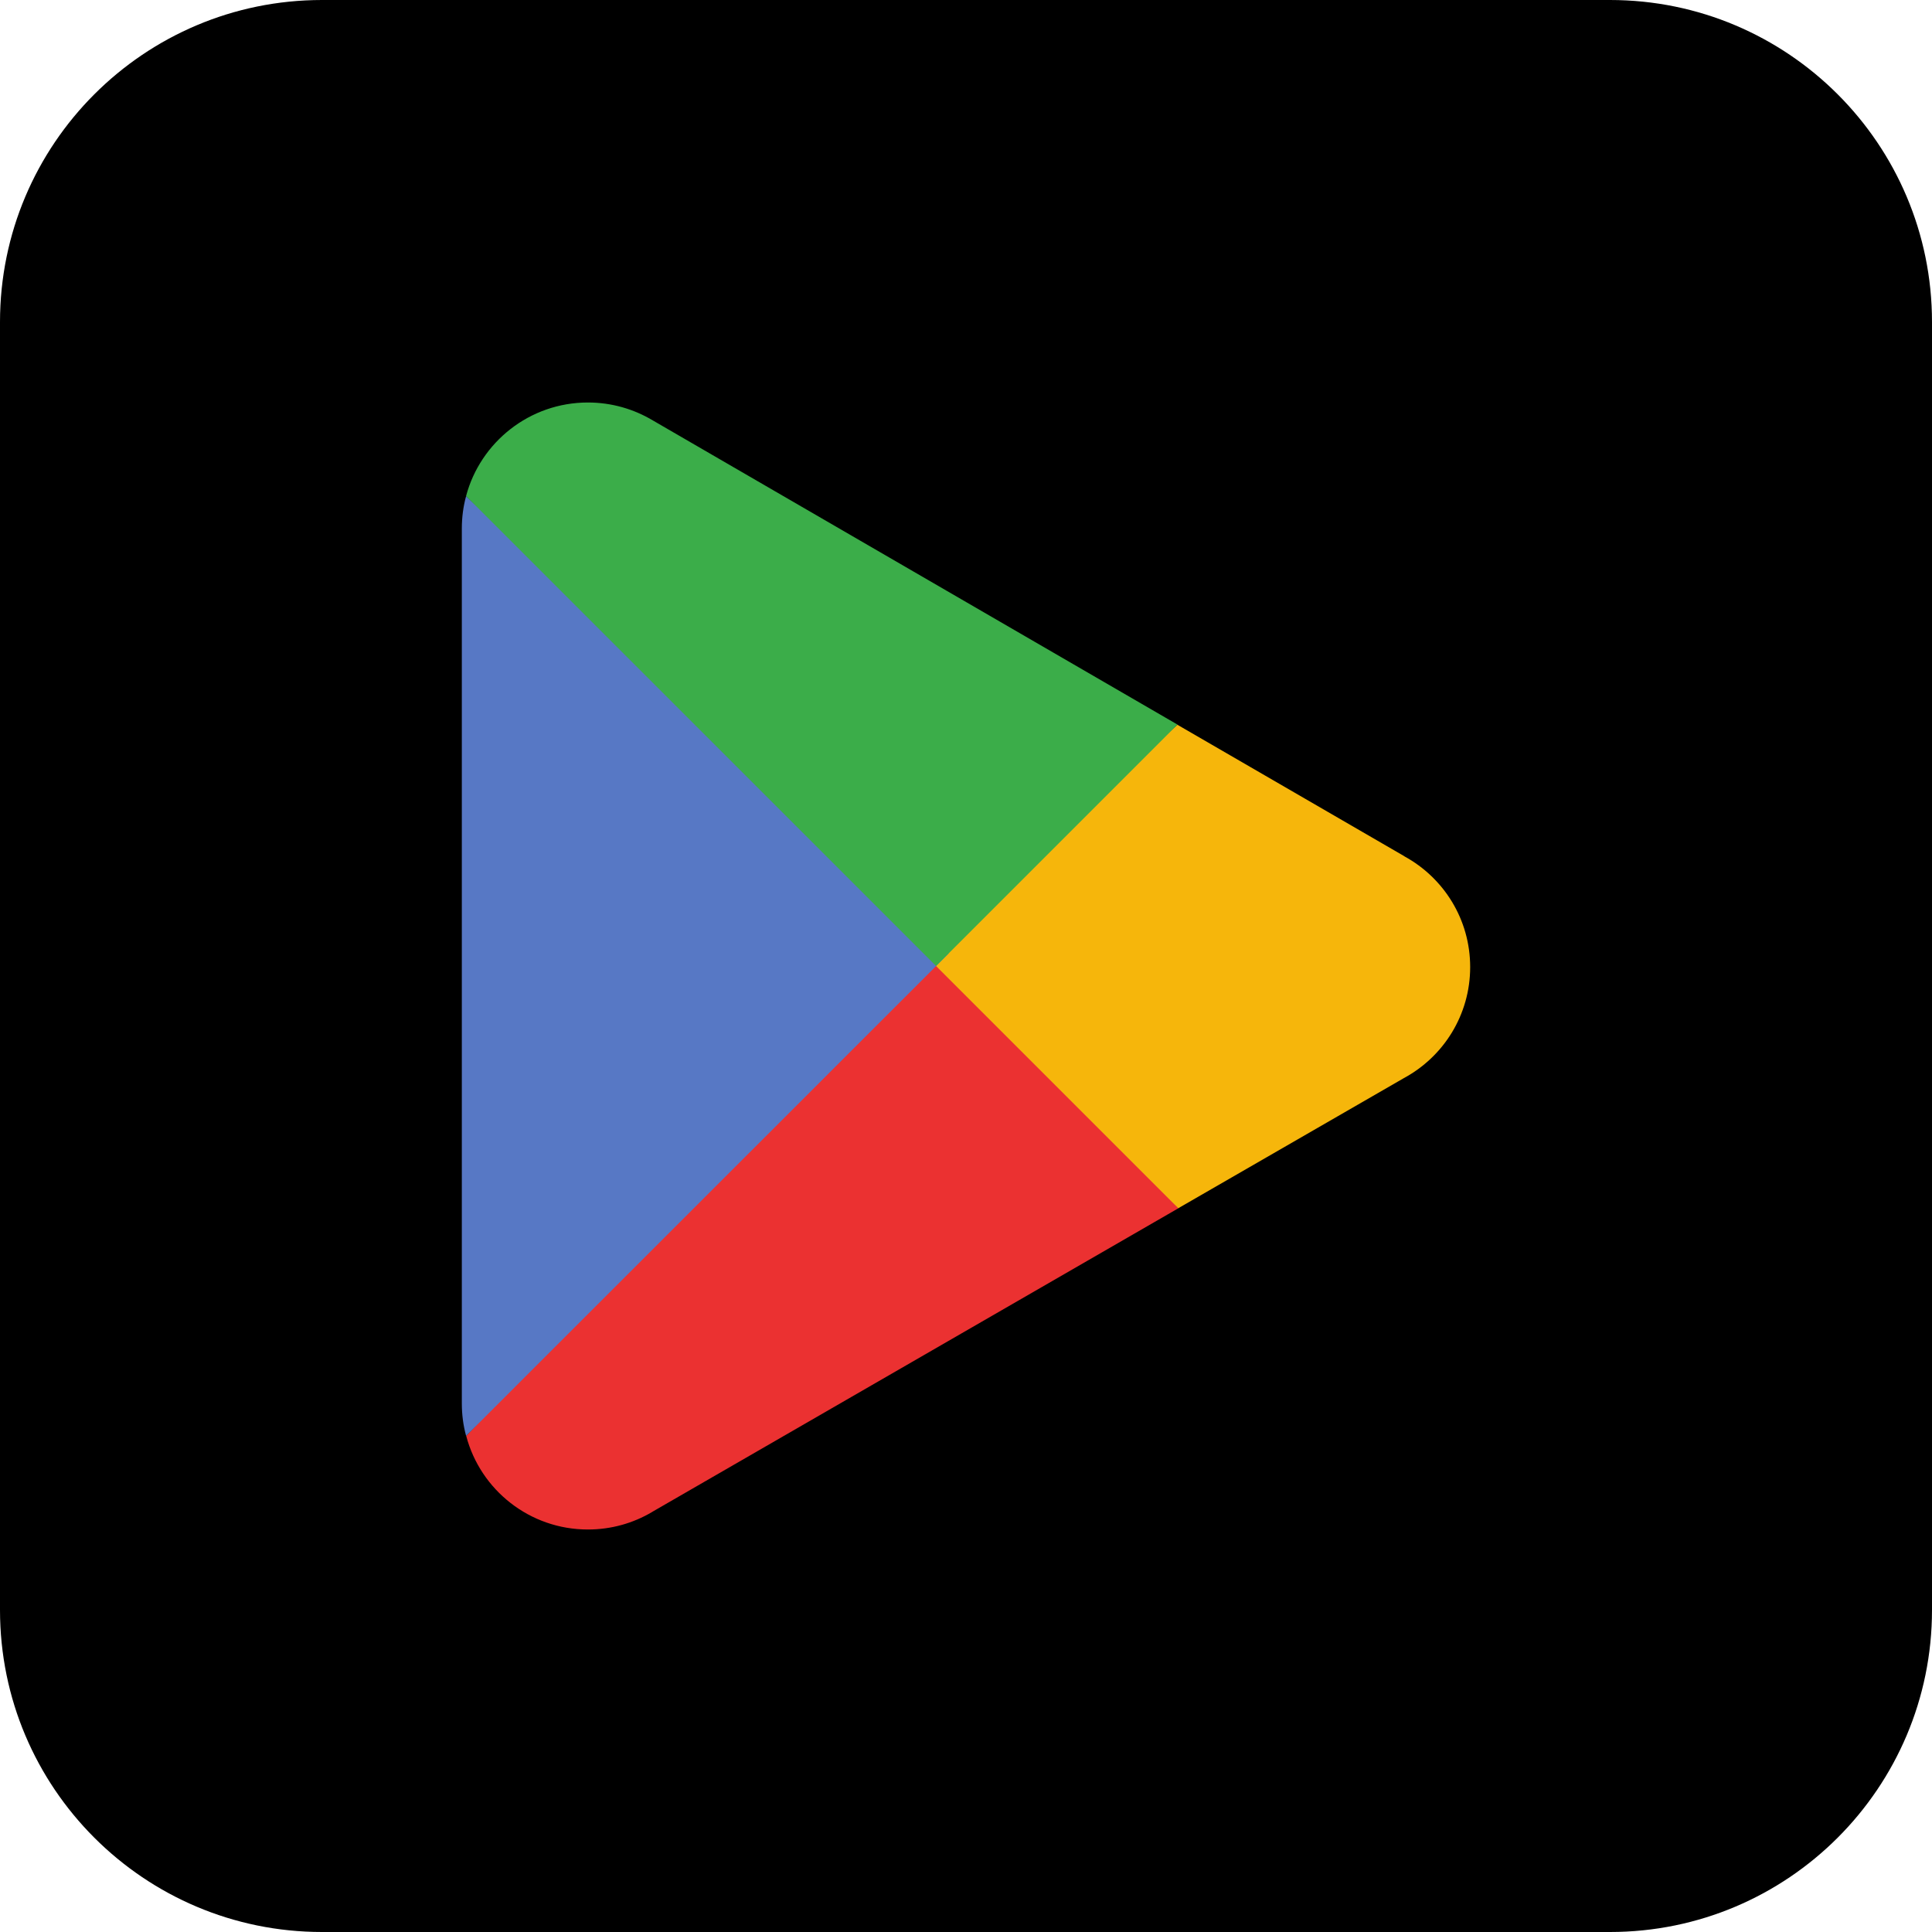
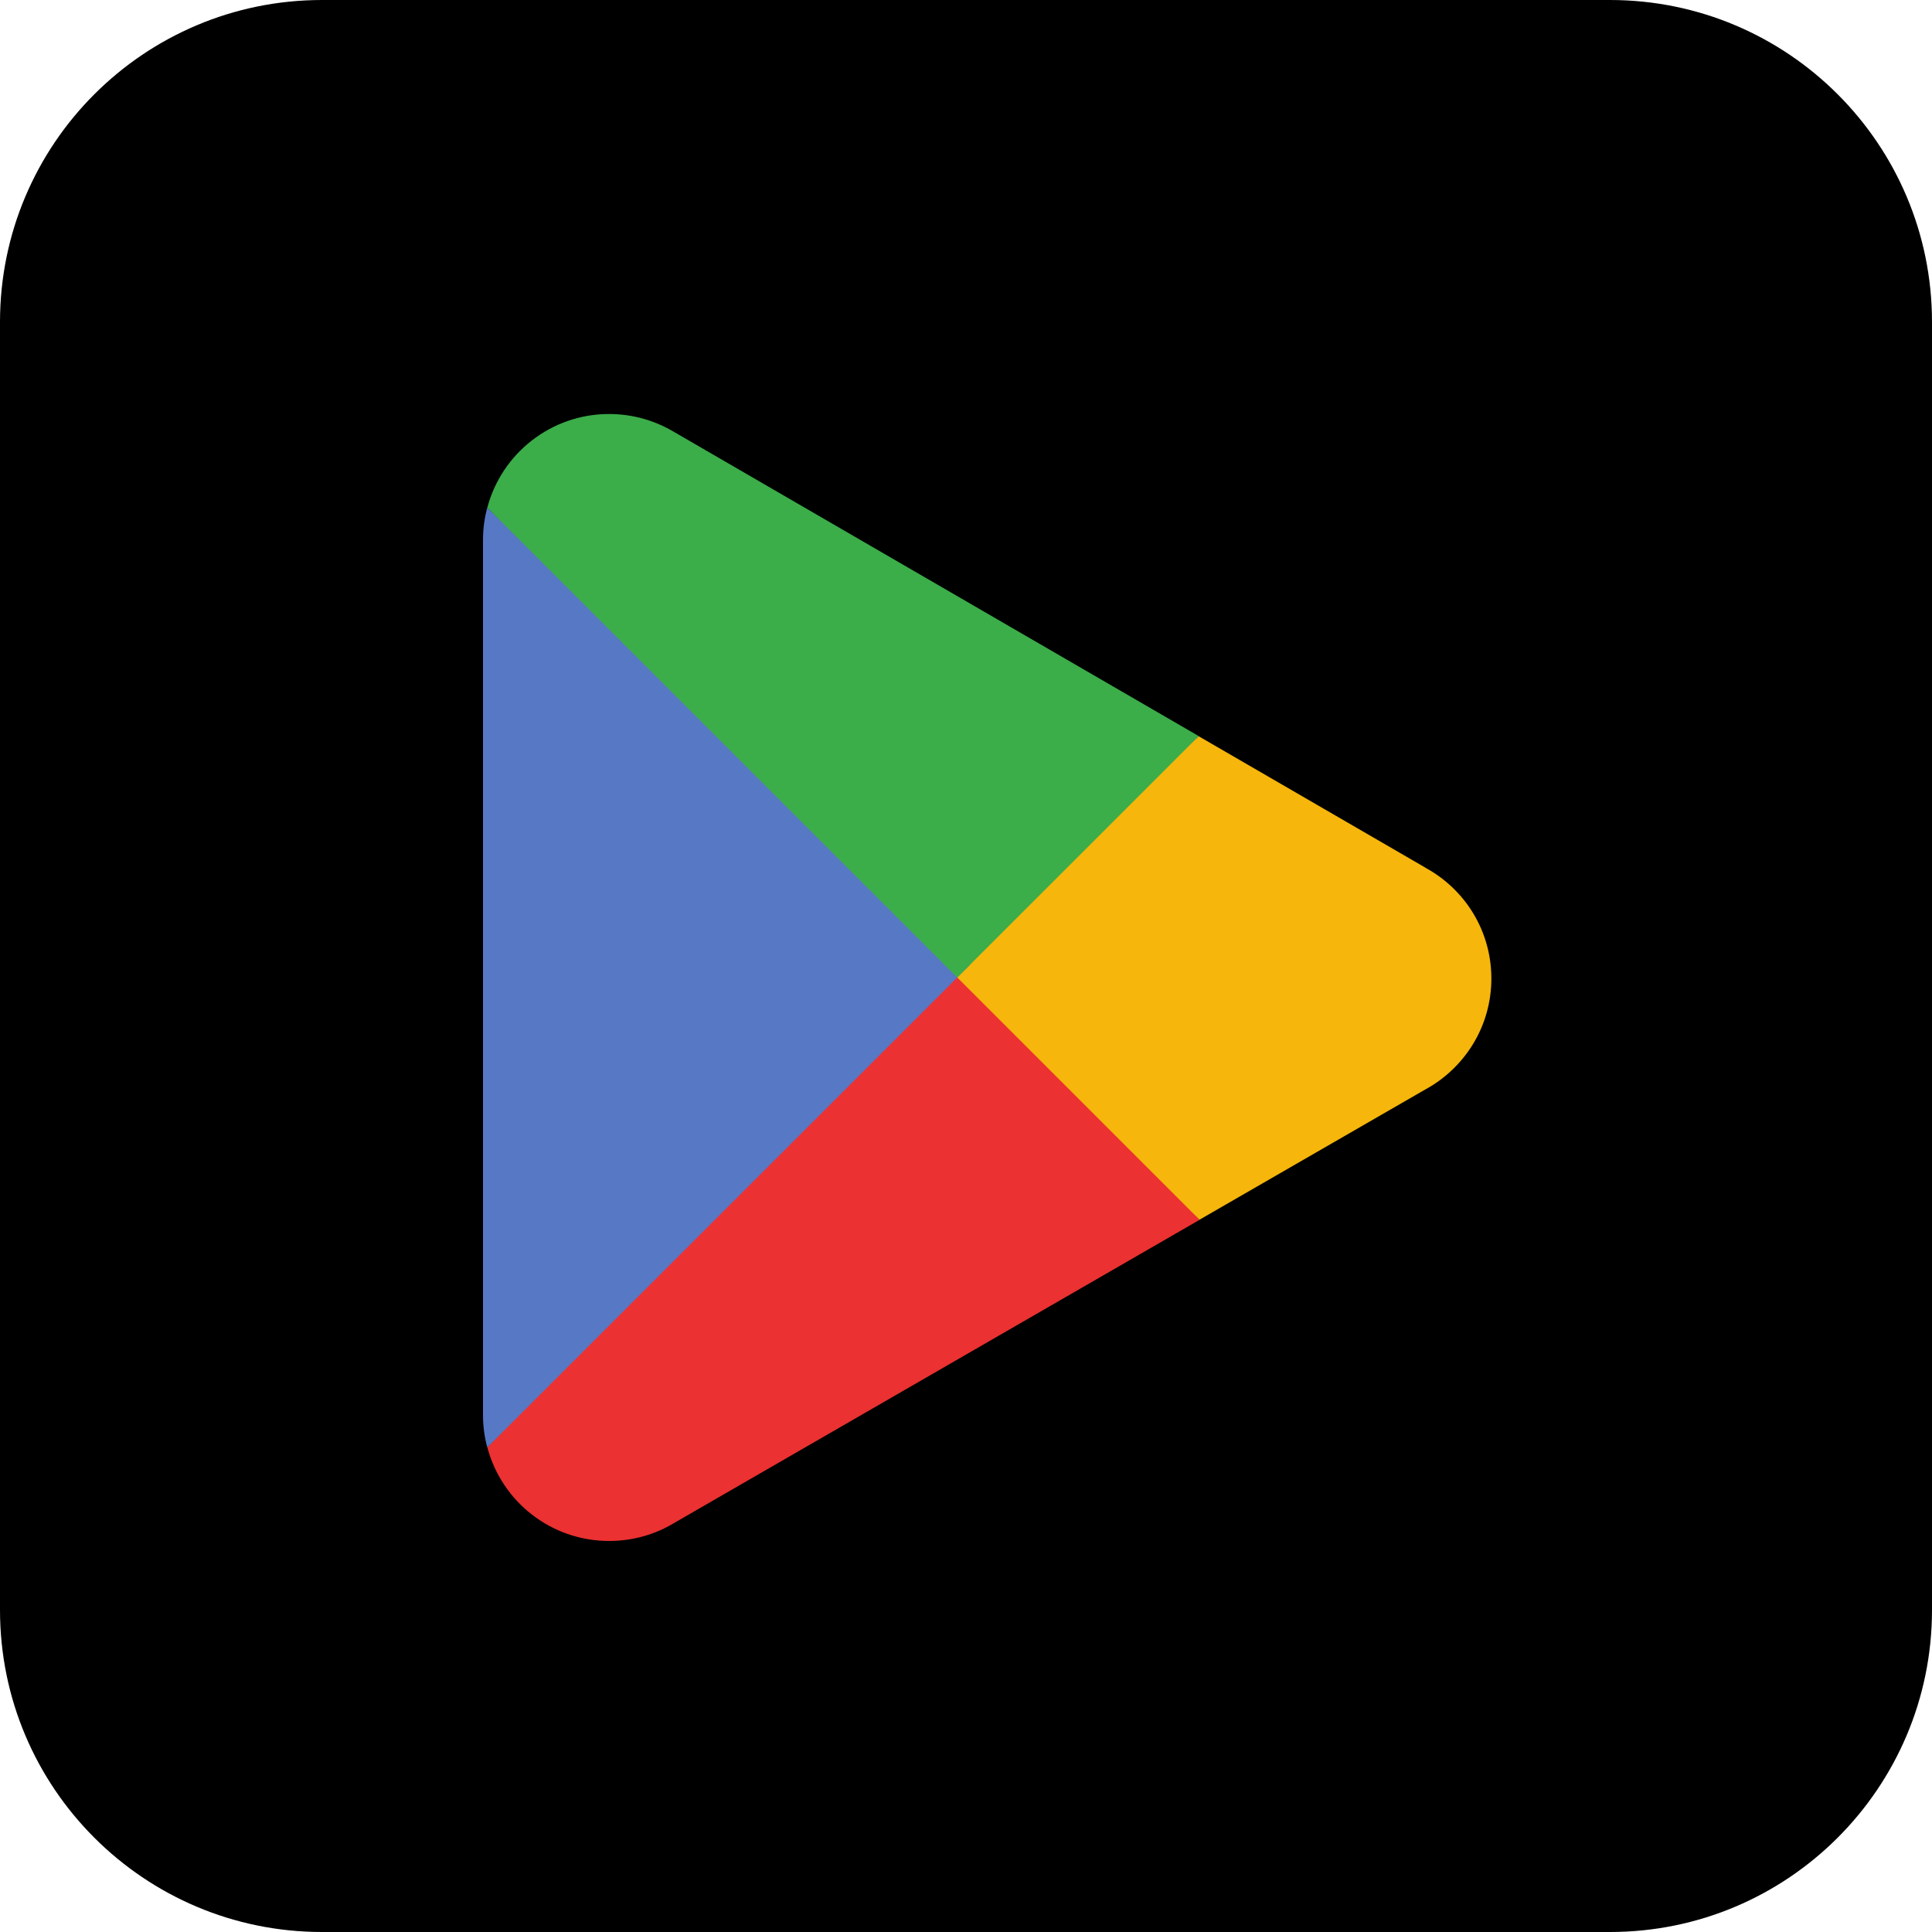
- <svg xmlns="http://www.w3.org/2000/svg" width="24" height="24" viewBox="0 0 24 24" fill="none">
-   <rect width="24" height="24" rx="4" fill="black" />
-   <path d="M11.585 11.686L5.791 17.837C5.791 17.838 5.791 17.839 5.792 17.84C5.969 18.508 6.579 19 7.303 19C7.593 19 7.864 18.922 8.098 18.784L8.116 18.773L14.639 15.009L11.585 11.686Z" fill="#EB3131" />
-   <path d="M17.448 10.639L17.443 10.635L14.626 9.003L11.454 11.826L14.637 15.009L17.439 13.393C17.93 13.128 18.263 12.61 18.263 12.013C18.263 11.42 17.934 10.905 17.448 10.639Z" fill="#F6B60B" />
-   <path d="M5.79 6.163C5.755 6.291 5.737 6.426 5.737 6.566V17.434C5.737 17.574 5.755 17.709 5.79 17.837L11.785 11.844L5.79 6.163Z" fill="#5778C5" />
-   <path d="M11.628 12L14.627 9.001L8.112 5.224C7.875 5.082 7.599 5 7.303 5C6.579 5 5.968 5.493 5.79 6.161C5.79 6.162 5.79 6.162 5.79 6.163L11.628 12Z" fill="#3BAD49" />
+ <svg xmlns="http://www.w3.org/2000/svg" width="100%" height="100%" viewBox="0 0 28 28" fill="none">
+   <path d="M23.333 0H4.667C2.089 0 0 2.089 0 4.667V23.333C0 25.911 2.089 28 4.667 28H23.333C25.911 28 28 25.911 28 23.333V4.667C28 2.089 25.911 0 23.333 0Z" fill="black" />
+   <path d="M13.824 13.8L7.063 20.976L7.064 20.98C7.272 21.76 7.983 22.333 8.828 22.333C9.166 22.333 9.483 22.242 9.754 22.082L9.776 22.069L17.386 17.678L13.824 13.8Z" fill="#EB3131" />
+   <path d="M20.663 12.579L20.657 12.574L17.372 10.67L13.67 13.963L17.384 17.677L20.652 15.792C21.225 15.482 21.614 14.878 21.614 14.182C21.614 13.49 21.231 12.889 20.663 12.579Z" fill="#F6B60B" />
+   <path d="M7.062 7.357C7.021 7.507 7 7.664 7 7.827V20.507C7 20.669 7.021 20.827 7.062 20.977L14.056 13.984L7.062 7.357Z" fill="#5778C5" />
+   <path d="M13.873 14.167L17.373 10.668L9.771 6.261C9.495 6.096 9.172 6 8.827 6C7.983 6 7.27 6.575 7.063 7.355L7.062 7.357L13.873 14.167Z" fill="#3BAD49" />
</svg>
